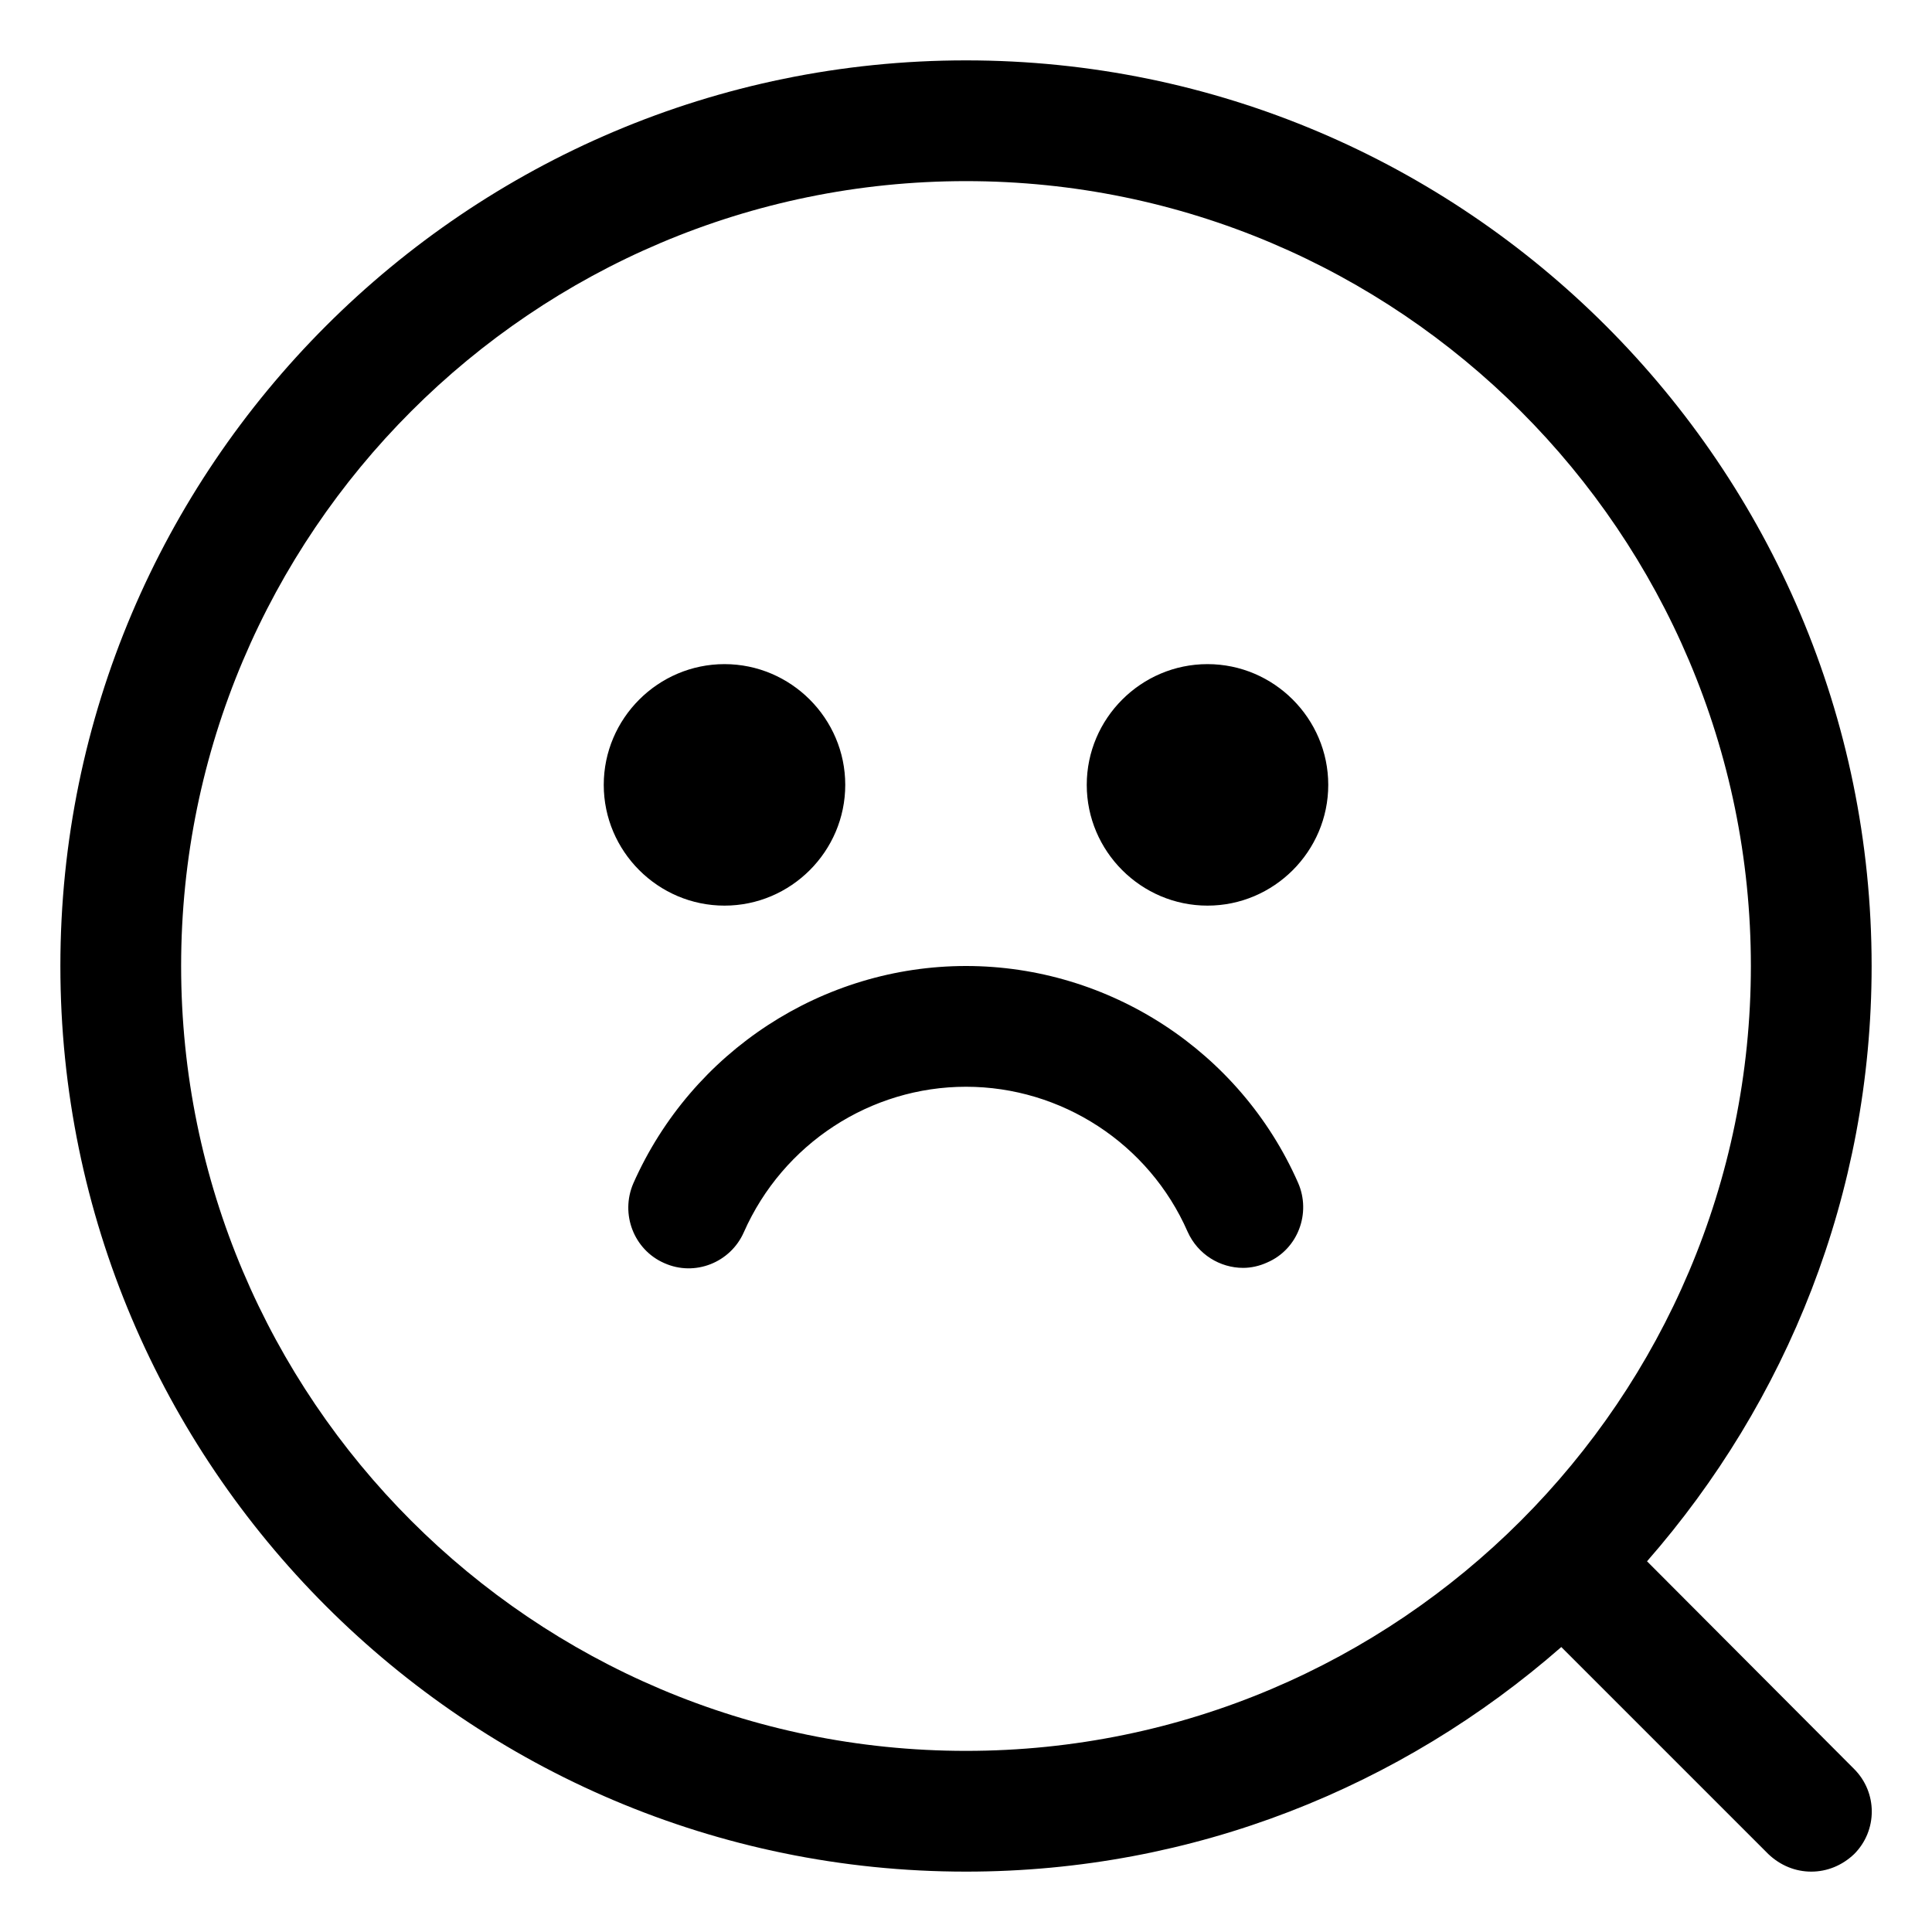
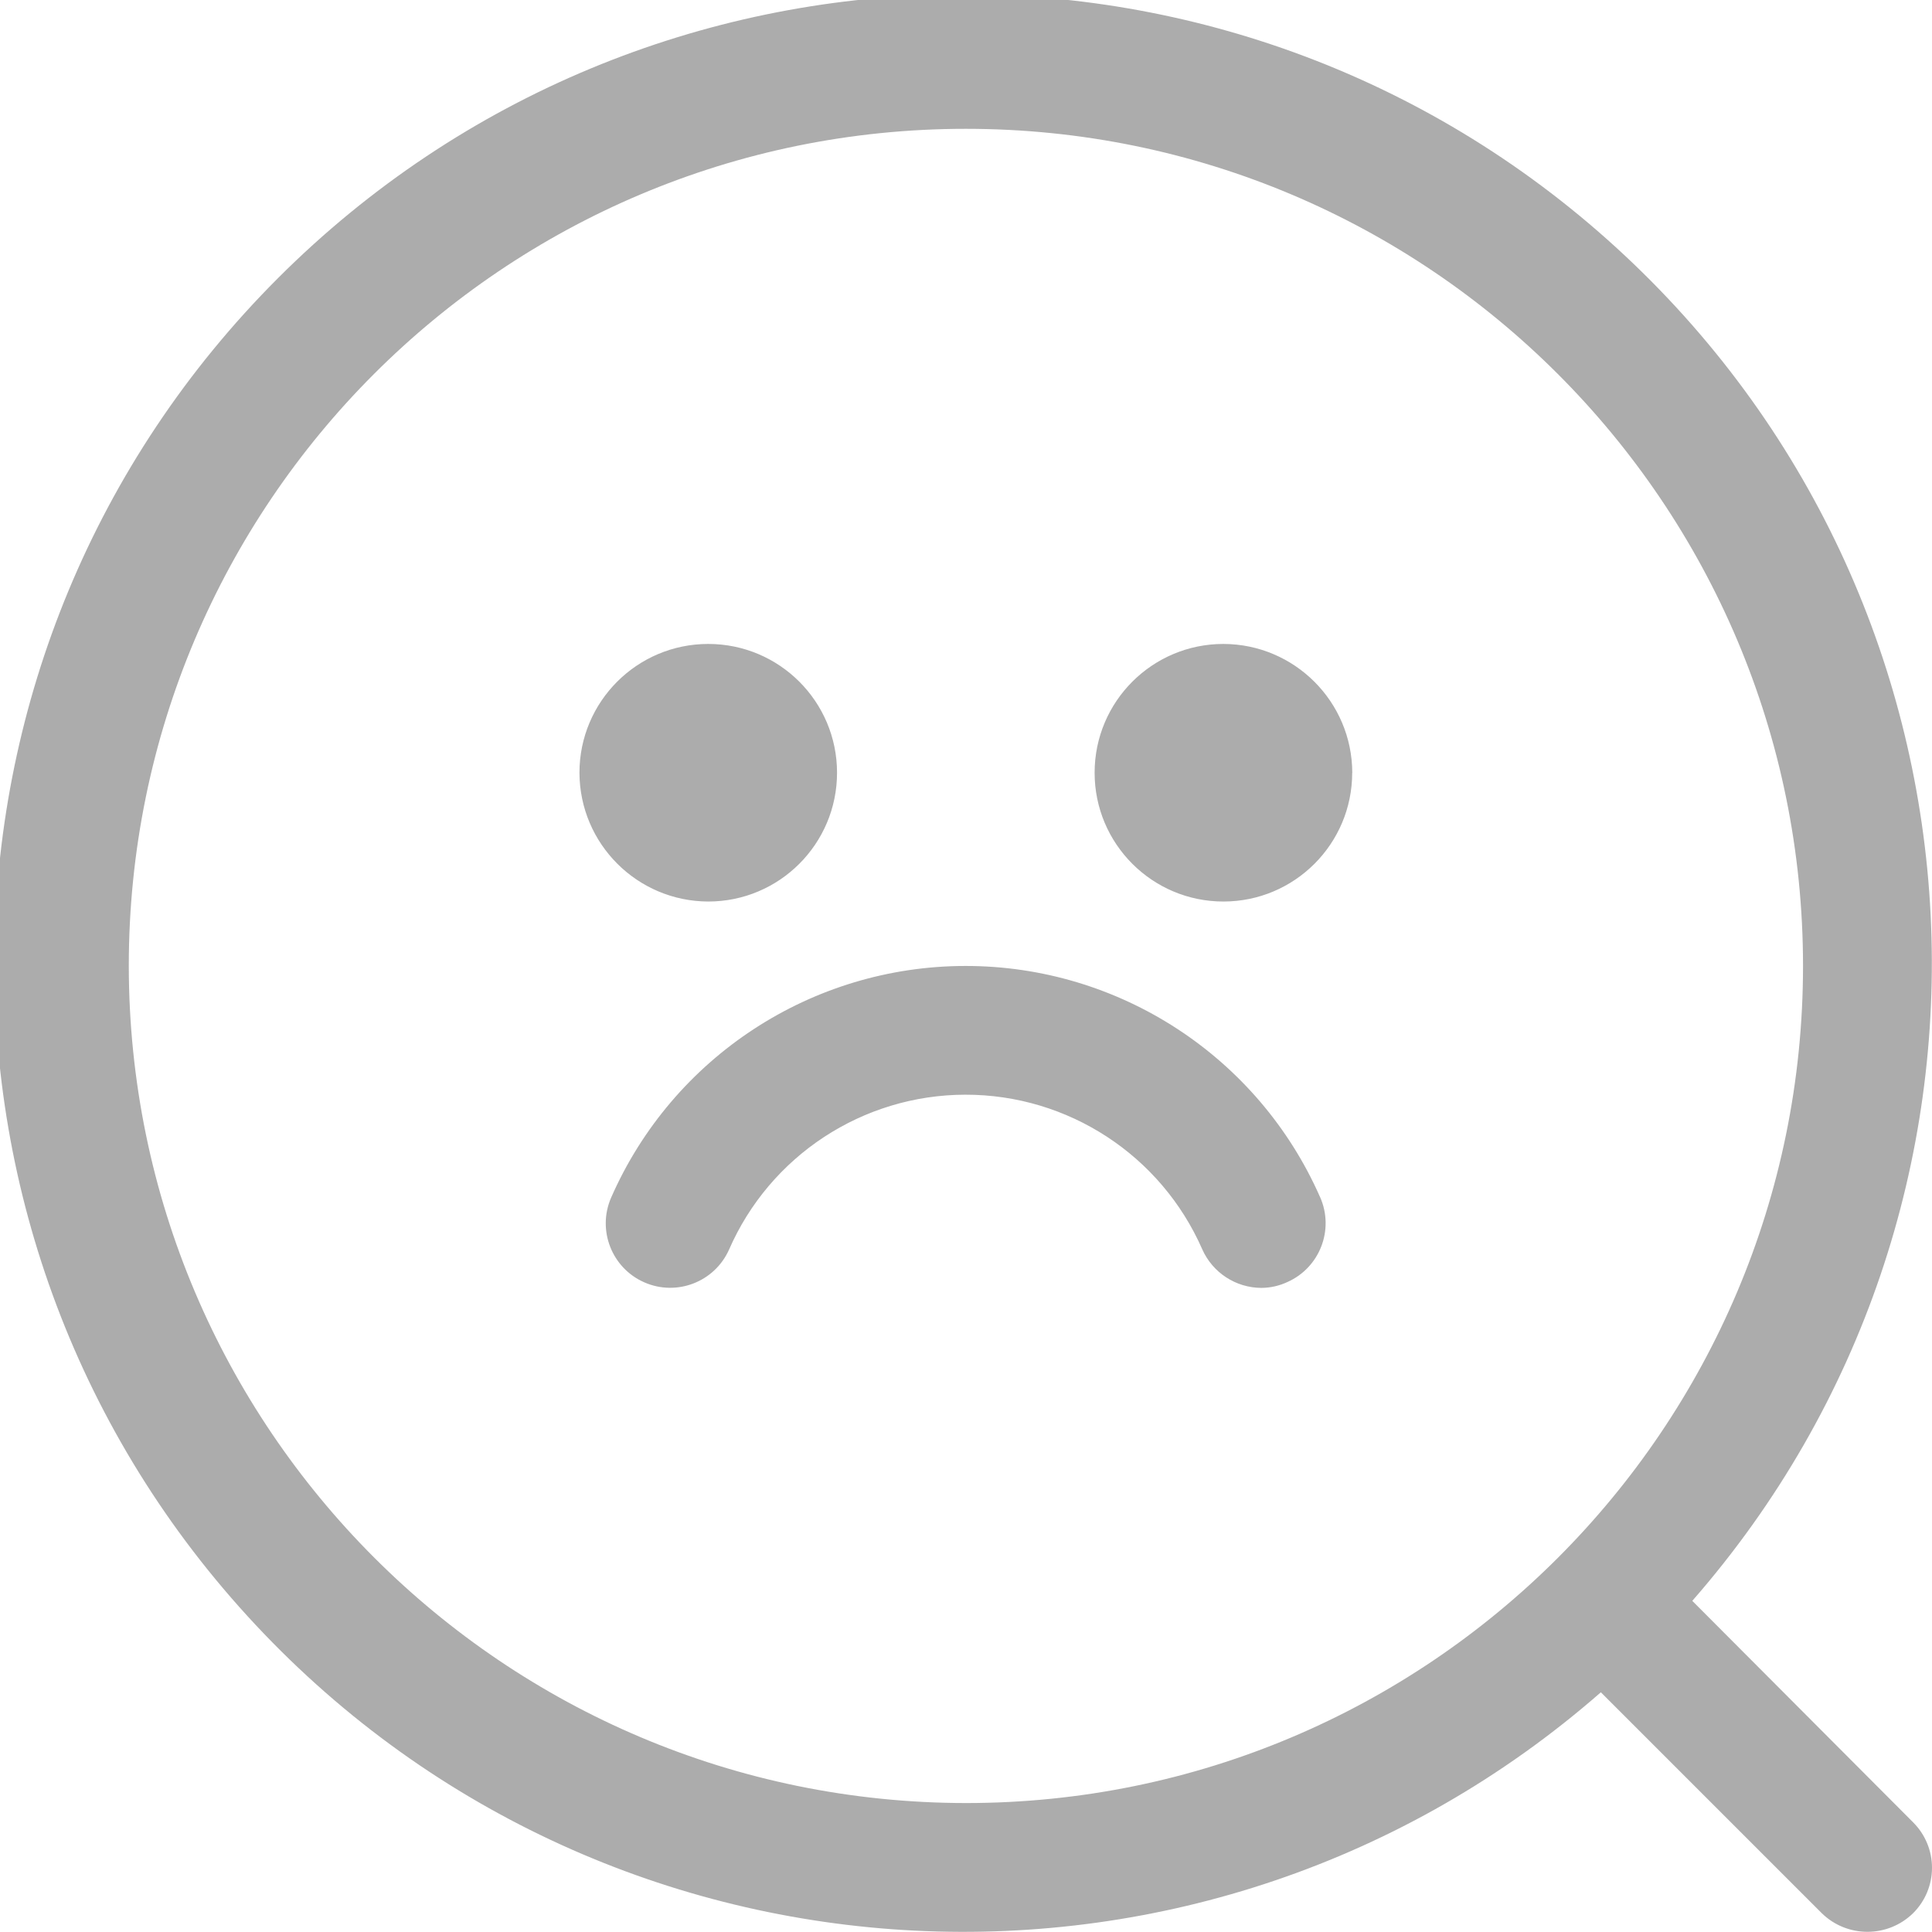
- <svg xmlns="http://www.w3.org/2000/svg" enable-background="new 0 0 32 32" height="512" viewBox="0 0 32 32" width="512">
-   <g id="_x31_9-nothing_found">
-     <path d="m27.28 25.86c2.31-2.64 3.72-6.08 3.72-9.86 0-8.27-6.73-15-15-15s-15 6.73-15 15 6.73 15 15 15c3.78 0 7.22-1.41 9.86-3.72l3.43 3.43c.2.19.45.29.71.29s.51-.1.71-.29c.39-.39.39-1.02 0-1.41zm-24.28-9.86c0-7.17 5.83-13 13-13s13 5.83 13 13-5.83 13-13 13-13-5.83-13-13zm7-3c0-1.1.9-2 2-2s2 .9 2 2-.9 2-2 2-2-.9-2-2zm12 0c0 1.1-.9 2-2 2s-2-.9-2-2 .9-2 2-2 2 .9 2 2zm-.5 6.59c.22.5 0 1.1-.51 1.32-.13.06-.27.09-.4.09-.38 0-.75-.22-.92-.6-.64-1.46-2.09-2.4-3.67-2.4s-3.03.94-3.68 2.41c-.22.5-.81.74-1.32.51-.5-.22-.73-.81-.51-1.32.97-2.19 3.14-3.6 5.51-3.6s4.54 1.41 5.5 3.59z" />
+ <svg xmlns="http://www.w3.org/2000/svg" width="72.351" height="72.345" viewBox="0 0 72.351 72.345">
+   <g id="_x31_9-nothing_found" transform="translate(-1 -1)">
+     <path id="Path_69391" data-name="Path 69391" d="M64.374,60.95a36.279,36.279,0,1,0-3.424,3.424l8.271,8.271a2.446,2.446,0,0,0,3.424,0,2.4,2.4,0,0,0,0-3.4ZM5.823,37.172A31.349,31.349,0,1,1,37.172,68.522,31.38,31.38,0,0,1,5.823,37.172ZM22.7,29.938a4.823,4.823,0,1,1,4.823,4.823A4.837,4.837,0,0,1,22.7,29.938Zm28.938,0a4.823,4.823,0,1,1-4.823-4.823A4.837,4.837,0,0,1,51.641,29.938ZM50.436,45.83a2.412,2.412,0,0,1-1.23,3.183,2.333,2.333,0,0,1-.965.217,2.434,2.434,0,0,1-2.219-1.447,9.671,9.671,0,0,0-17.725.024,2.413,2.413,0,0,1-4.413-1.953,14.5,14.5,0,0,1,26.551-.024Z" fill="#acacac" />
  </g>
</svg>
